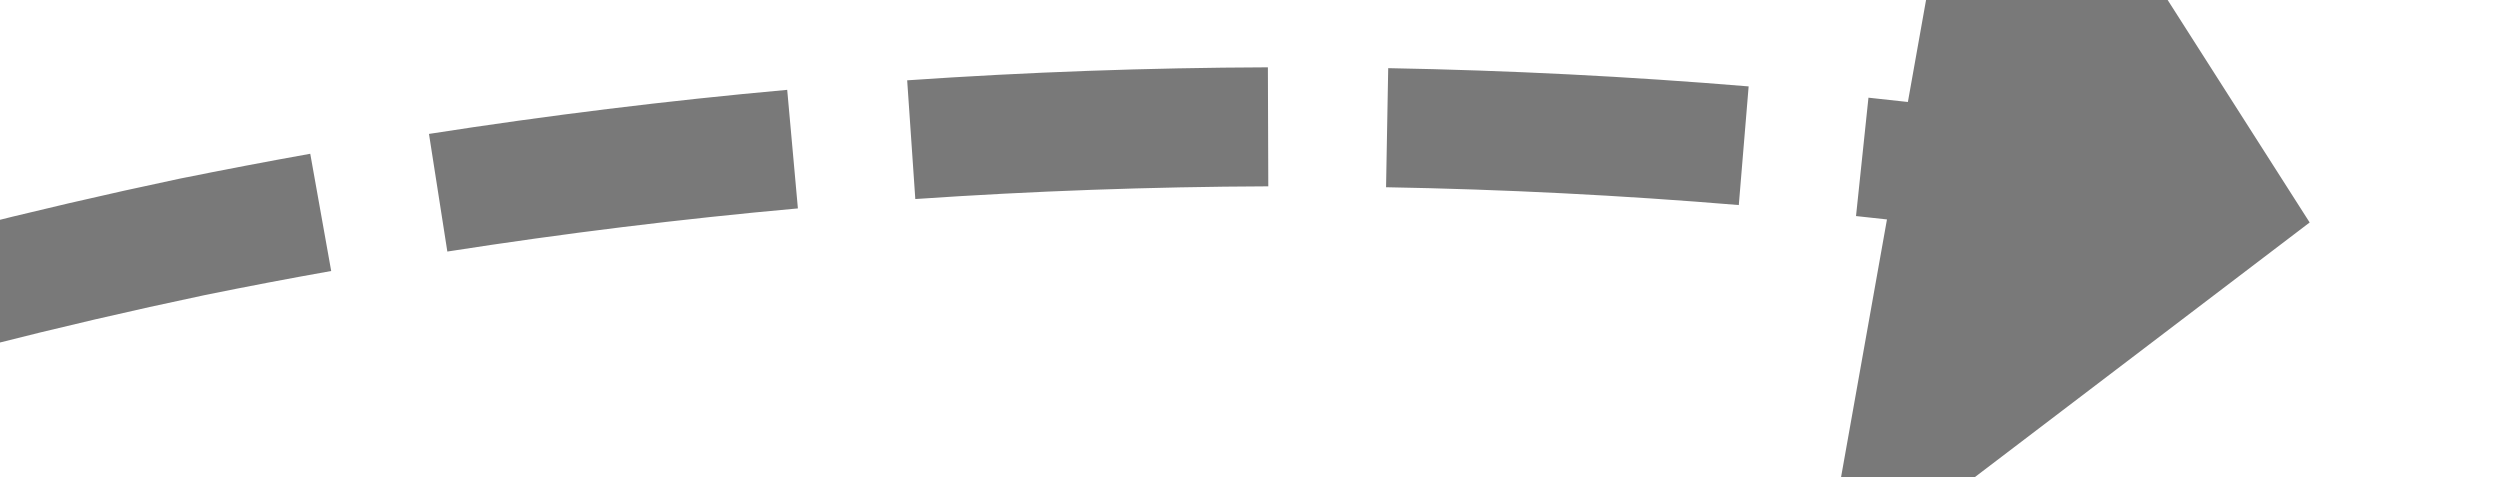
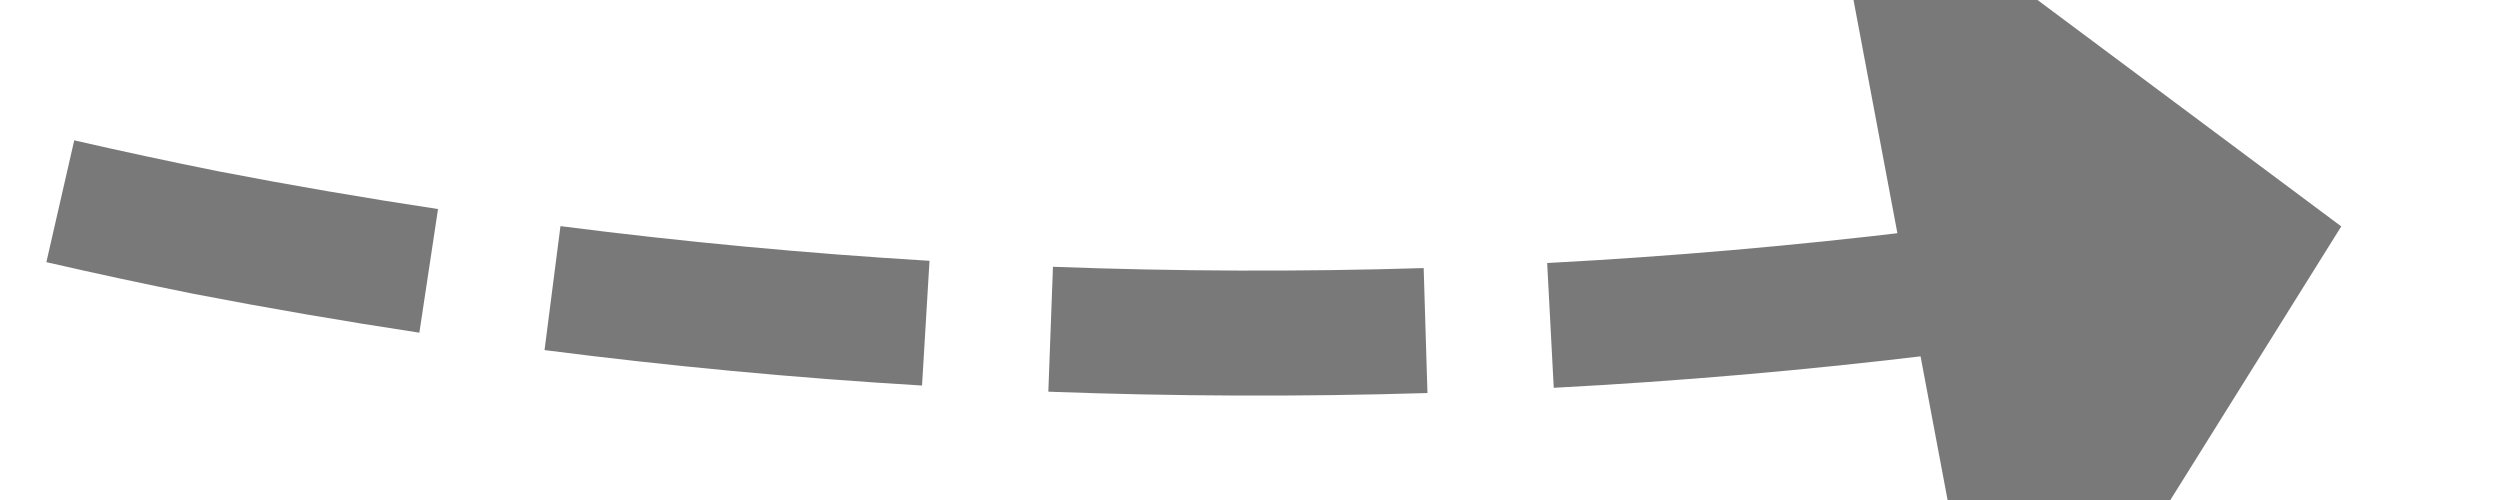
- <svg xmlns="http://www.w3.org/2000/svg" version="1.1" width="42px" height="8px" viewBox="2820 660  42 8">
-   <g transform="matrix(-0.6293204 -0.777146 0.777146 -0.6293204 4112.874 3289.74 )">
-     <path d="M 2860.727 630.04  C 2861.201 628.075  2861.612 626.094  2861.958 624.102  L 2859.988 623.76  C 2859.649 625.709  2859.247 627.647  2858.783 629.571  L 2860.727 630.04  Z M 2858.491 637.809  C 2859.134 635.892  2859.714 633.954  2860.231 632  L 2858.297 631.488  C 2857.792 633.401  2857.224 635.297  2856.595 637.173  L 2858.491 637.809  Z M 2855.593 645.355  C 2856.399 643.501  2857.144 641.621  2857.828 639.718  L 2855.946 639.042  C 2855.277 640.904  2854.548 642.744  2853.759 644.558  L 2855.593 645.355  Z M 2852.036 652.622  C 2852.394 651.972  2852.745 651.317  2853.089 650.659  C 2853.672 649.518  2854.232 648.365  2854.768 647.201  L 2852.951 646.364  C 2852.428 647.501  2851.881 648.627  2851.311 649.741  C 2850.977 650.384  2850.634 651.022  2850.284 651.656  L 2852.036 652.622  Z M 2847.828 659.525  C 2848.954 657.846  2850.025 656.13  2851.04 654.382  L 2849.31 653.378  C 2848.317 655.089  2847.269 656.768  2846.167 658.411  L 2847.828 659.525  Z M 2843.04 666.039  C 2844.307 664.463  2845.522 662.847  2846.684 661.192  L 2845.048 660.043  C 2843.911 661.662  2842.721 663.244  2841.482 664.786  L 2843.04 666.039  Z M 2837.708 672.114  C 2839.106 670.654  2840.456 669.149  2841.757 667.601  L 2840.225 666.314  C 2838.953 667.829  2837.631 669.302  2836.263 670.731  L 2837.708 672.114  Z M 2835.095 674.738  C 2835.498 674.348  2835.898 673.956  2836.294 673.559  L 2834.88 672.145  C 2833.481 673.545  2832.037 674.898  2830.55 676.204  L 2835.095 674.738  Z M 2862.283 622.107  C 2862.586 620.108  2862.824 618.1  2862.996 616.085  L 2861.004 615.915  C 2860.835 617.886  2860.602 619.851  2860.305 621.807  L 2862.283 622.107  Z M 2830.315 667.672  L 2830 678  L 2840.267 679.161  L 2830.315 667.672  Z " fill-rule="nonzero" fill="#797979" stroke="none" />
+ <svg xmlns="http://www.w3.org/2000/svg" version="1.1" width="40px" height="8px" viewBox="2202 662  40 8">
+   <g transform="matrix(0.2079117 -0.9781476 0.9781476 0.2079117 1108.574 2700.975 )">
+     <path d="M 2221.881 629.589  C 2222.309 627.658  2222.803 625.743  2223.361 623.845  L 2221.442 623.281  C 2220.871 625.222  2220.367 627.181  2219.928 629.156  L 2221.881 629.589  Z M 2220.517 637.378  C 2220.77 635.416  2221.089 633.464  2221.474 631.524  L 2219.512 631.135  C 2219.119 633.119  2218.792 635.116  2218.533 637.122  L 2220.517 637.378  Z M 2219.859 645.258  C 2219.935 643.281  2220.077 641.308  2220.286 639.342  L 2218.297 639.131  C 2218.083 641.142  2217.938 643.16  2217.86 645.181  L 2219.859 645.258  Z M 2219.94 653.156  C 2219.869 651.967  2219.822 650.776  2219.8 649.585  C 2219.791 648.802  2219.793 648.018  2219.805 647.234  L 2217.806 647.203  C 2217.793 648.007  2217.791 648.811  2217.8 649.615  C 2217.823 650.836  2217.871 652.056  2217.943 653.275  L 2219.94 653.156  Z M 2220.765 661.02  C 2220.471 659.065  2220.242 657.1  2220.08 655.129  L 2218.087 655.292  C 2218.252 657.308  2218.486 659.318  2218.788 661.318  L 2220.765 661.02  Z M 2222.295 668.778  C 2221.825 666.857  2221.421 664.921  2221.082 662.972  L 2219.112 663.315  C 2219.458 665.307  2219.872 667.288  2220.352 669.253  L 2222.295 668.778  Z M 2224.515 676.367  C 2223.875 674.496  2223.298 672.604  2222.785 670.694  L 2220.854 671.212  C 2221.378 673.166  2221.968 675.101  2222.623 677.015  L 2224.515 676.367  Z M 2223.94 621.955  C 2224.54 620.07  2225.204 618.207  2225.93 616.367  L 2224.07 615.633  C 2223.327 617.514  2222.648 619.42  2222.034 621.347  L 2223.94 621.955  Z M 2216.29 679.468  L 2226 683  L 2230.317 673.613  L 2216.29 679.468  Z " fill-rule="nonzero" fill="#797979" stroke="none" />
  </g>
</svg>
